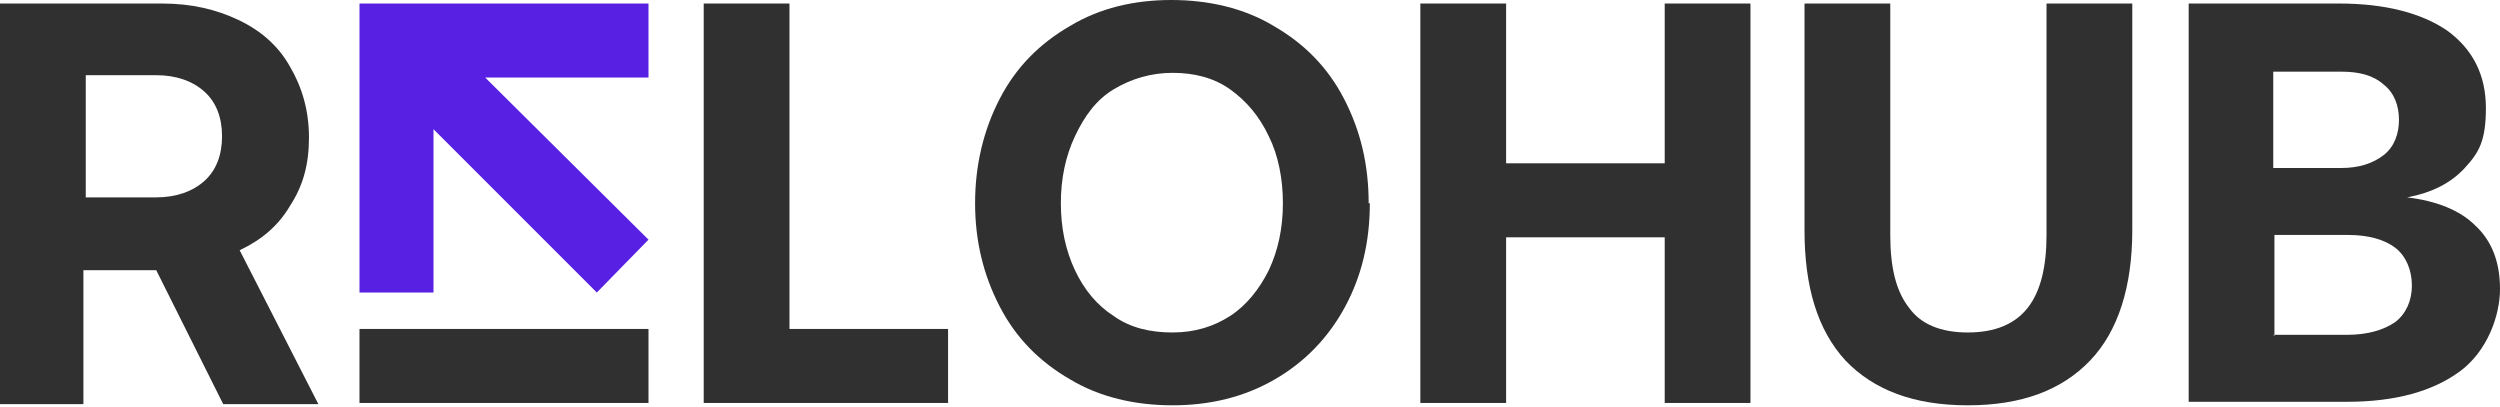
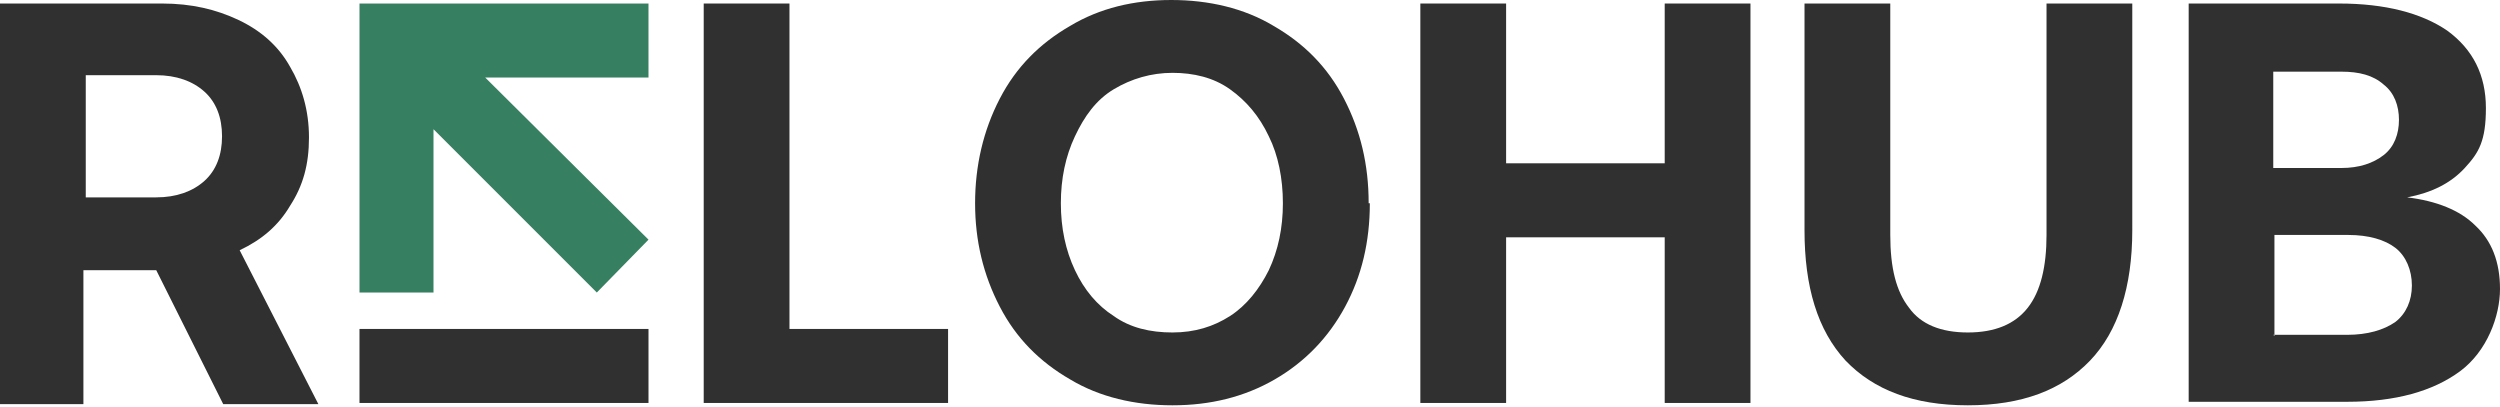
<svg xmlns="http://www.w3.org/2000/svg" id="Layer_1" version="1.1" viewBox="0 0 212.8 34.6">
  <defs>
    <style>
      .st0 {
-         fill: #5720E3;
+         fill: #377f61;
      }

      .st0, .st1 {
        fill-rule: evenodd;
      }

      .st1 {
        fill: #303030;
        
      }
    </style>
  </defs>
  <g id="Layer_x5F_1">
    <g id="_483083464">
      <path class="st1" d="M13.8.3c2.5,0,4.6.5,6.5,1.4,1.9.9,3.4,2.2,4.4,4,1,1.7,1.6,3.7,1.6,6s-.5,4.1-1.6,5.8c-1,1.7-2.4,2.9-4.3,3.8l6.7,13.1h-8.1l-5.7-11.4h-6.2v11.4H0V.3h13.8ZM7.3,16.8h6c1.7,0,3.1-.5,4.1-1.4s1.5-2.2,1.5-3.8-.5-2.9-1.5-3.8-2.4-1.4-4.1-1.4h-6v10.4Z" />
      <polygon class="st1" points="59.9 34.3 59.9 .3 67.2 .3 67.2 28 80.7 28 80.7 34.3 59.9 34.3" />
      <path class="st1" d="M116.6,17.3c0,3.3-.7,6.2-2.1,8.8s-3.4,4.7-6,6.2c-2.6,1.5-5.5,2.2-8.7,2.2s-6.2-.7-8.7-2.2c-2.6-1.5-4.6-3.5-6-6.2s-2.1-5.6-2.1-8.8.7-6.2,2.1-8.9,3.4-4.7,6-6.2C93.6.7,96.5,0,99.7,0s6.2.7,8.7,2.2c2.6,1.5,4.6,3.5,6,6.2s2.1,5.6,2.1,8.9ZM90.3,17.3c0,2.1.4,4,1.2,5.7.8,1.7,1.9,3,3.3,3.9,1.4,1,3.1,1.4,5,1.4s3.5-.5,4.9-1.4c1.4-.9,2.5-2.3,3.3-3.9.8-1.7,1.2-3.6,1.2-5.7s-.4-4.1-1.2-5.7c-.8-1.7-1.9-3-3.3-4s-3.1-1.4-4.9-1.4-3.5.5-5,1.4-2.5,2.3-3.3,4c-.8,1.7-1.2,3.6-1.2,5.7Z" />
      <polygon class="st1" points="120.9 .3 128.2 .3 128.2 13.9 141.7 13.9 141.7 .3 149 .3 149 34.3 141.7 34.3 141.7 20.2 128.2 20.2 128.2 34.3 120.9 34.3 120.9 .3" />
      <path class="st1" d="M160.9.3v19.7c0,2.8.5,4.8,1.6,6.2,1,1.4,2.7,2.1,5,2.1s4-.7,5.1-2.1c1.1-1.4,1.6-3.5,1.6-6.2V.3h7.3v19.3c0,4.8-1.2,8.6-3.6,11.1s-5.8,3.8-10.4,3.8-8-1.3-10.4-3.8c-2.4-2.6-3.5-6.3-3.5-11.1V.3h7.3Z" />
      <path class="st1" d="M199.1.3c3.9,0,7,.8,9.2,2.3,2.2,1.6,3.3,3.8,3.3,6.6s-.6,3.8-1.8,5.1c-1.2,1.3-2.8,2.1-4.9,2.5,2.5.3,4.5,1.1,5.8,2.4,1.4,1.3,2.1,3.1,2.1,5.4s-1.1,5.3-3.4,7-5.5,2.6-9.6,2.6h-13.5V.3h12.9ZM193.5,14.3h5.8c1.5,0,2.7-.4,3.6-1.1s1.3-1.8,1.3-3-.4-2.3-1.3-3c-.9-.8-2.1-1.1-3.6-1.1h-5.8v8.2ZM193.5,28.5h6.3c1.7,0,3.1-.4,4.1-1.1.9-.7,1.4-1.8,1.4-3.1s-.5-2.5-1.4-3.2-2.3-1.1-4-1.1h-6.3v8.6Z" />
      <polygon class="st0" points="30.6 24.9 30.6 6.6 30.6 .3 30.6 .3 55.2 .3 55.2 6.6 41.3 6.6 55.2 20.4 50.8 24.9 36.9 11 36.9 24.9 30.6 24.9" />
      <polygon class="st1" points="30.6 28 55.2 28 55.2 34.3 30.6 34.3 30.6 28" />
    </g>
  </g>
</svg>
